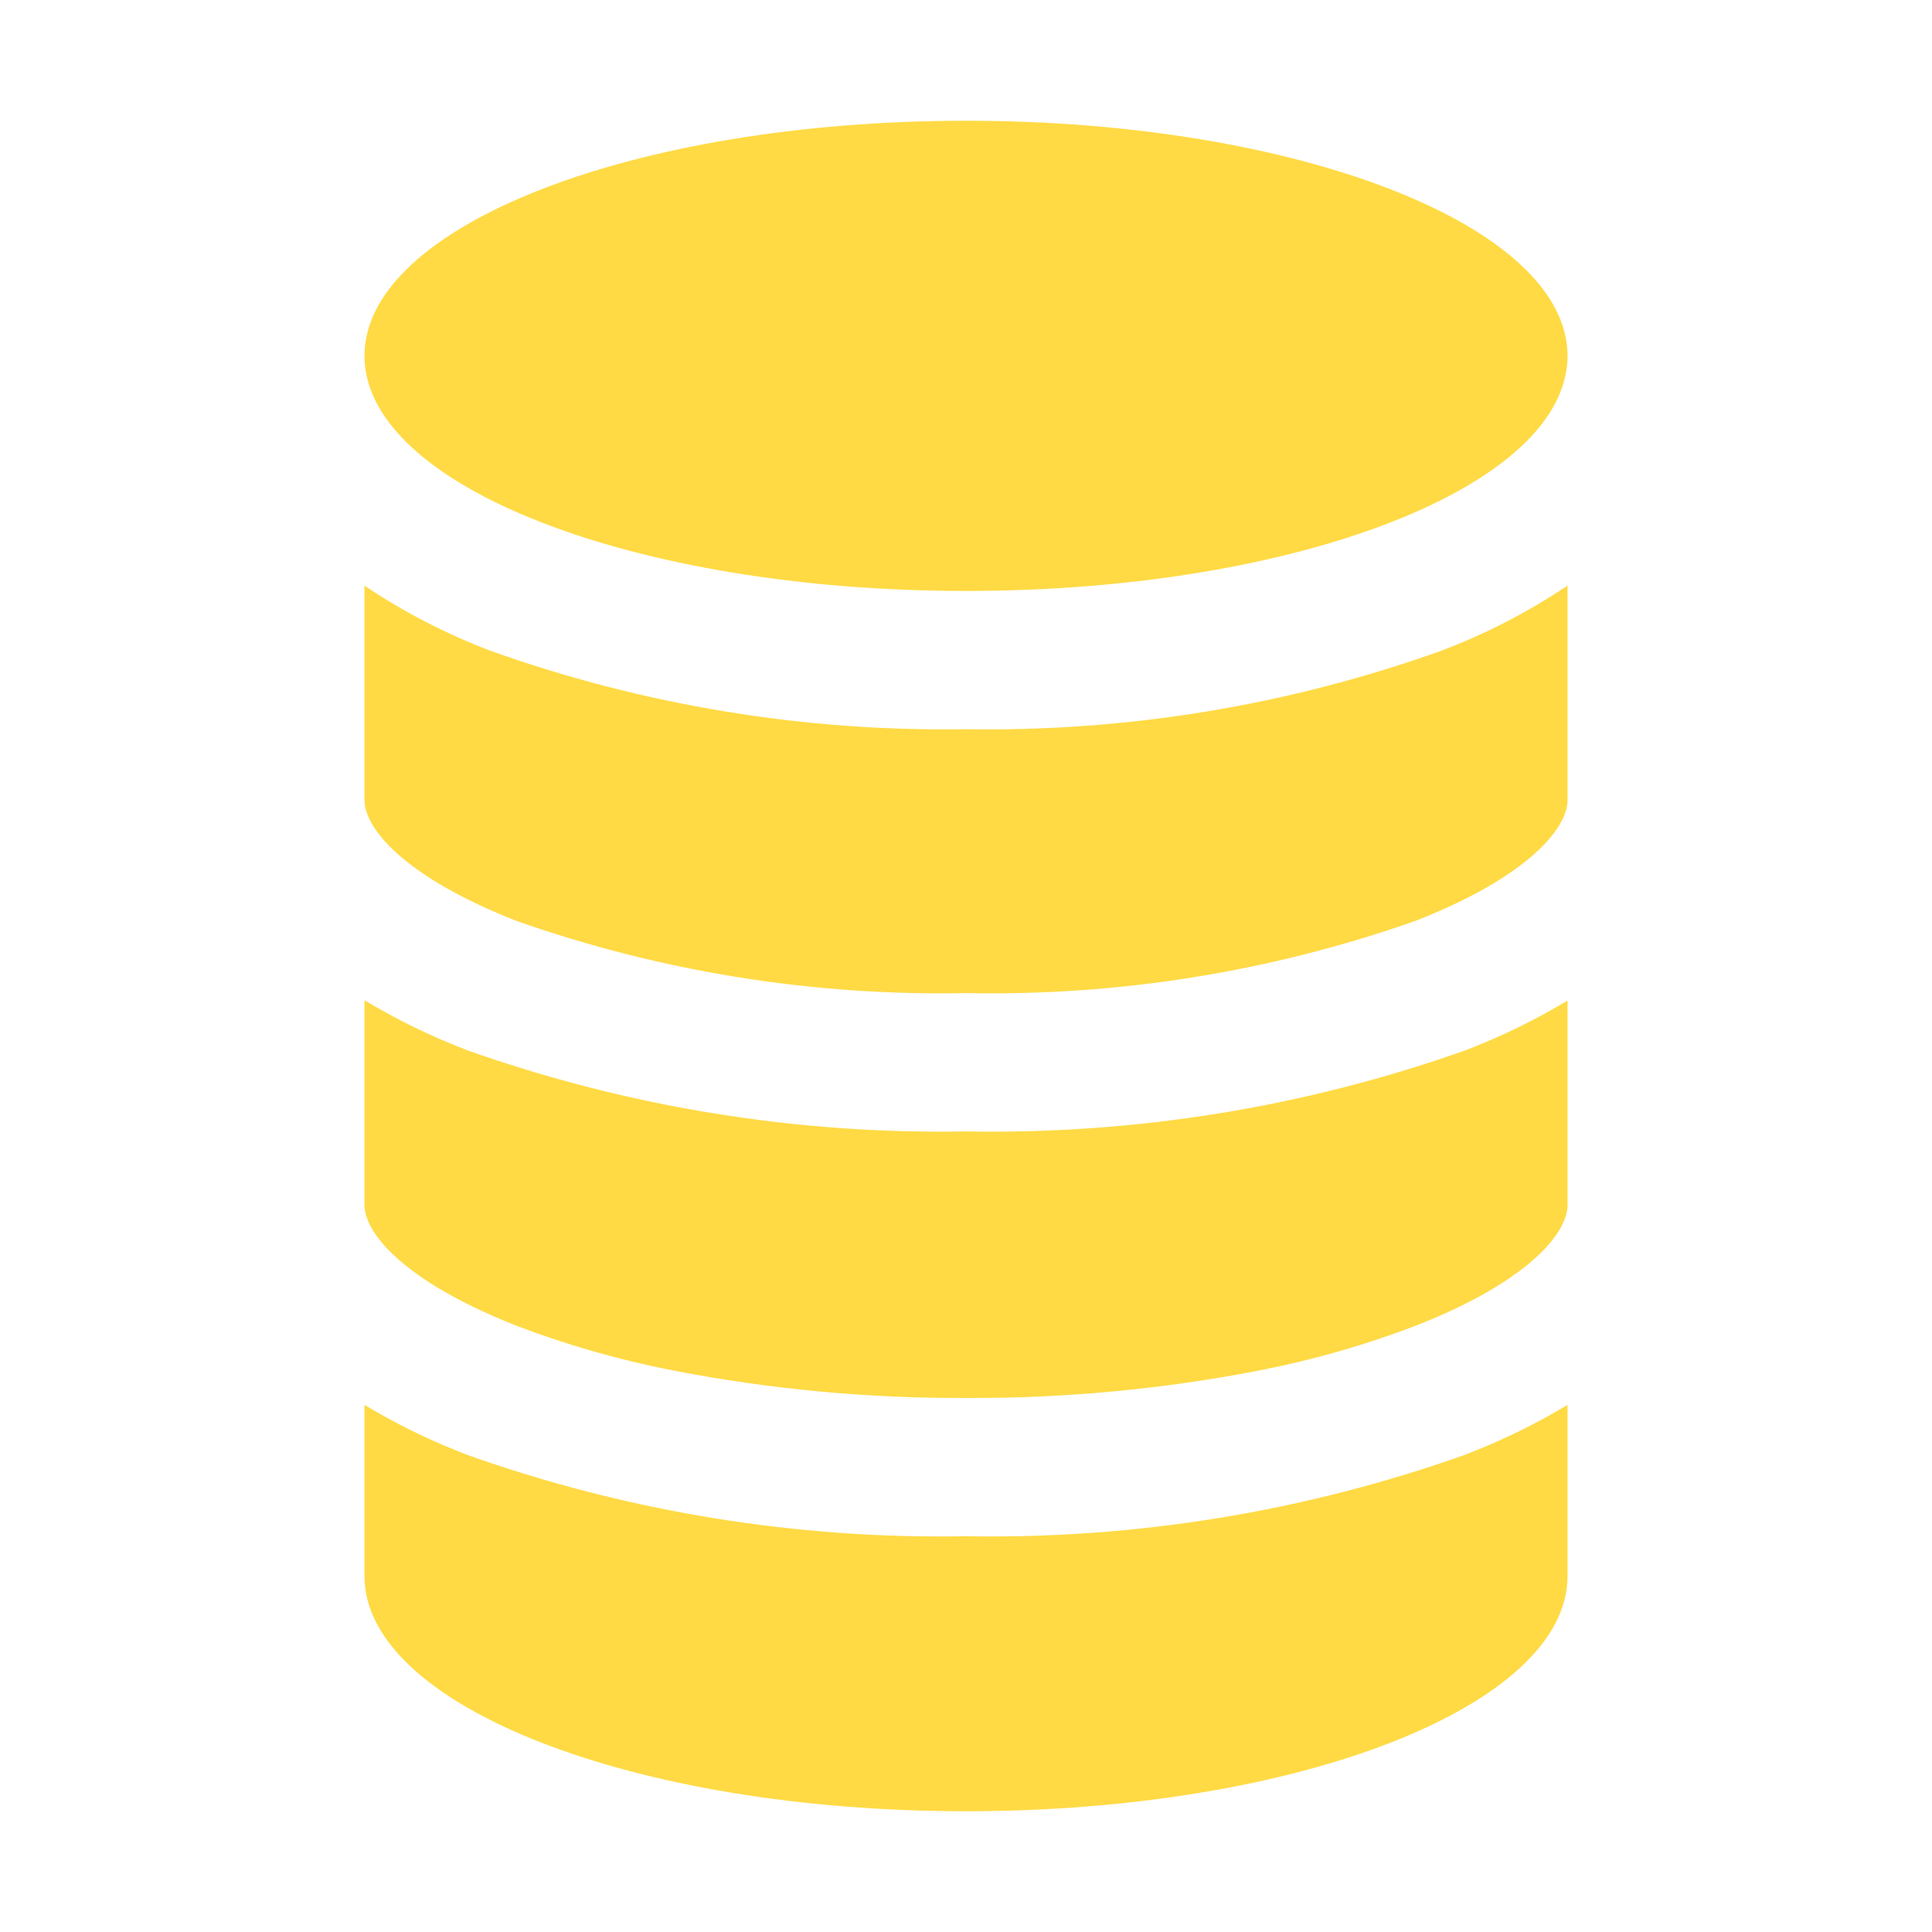
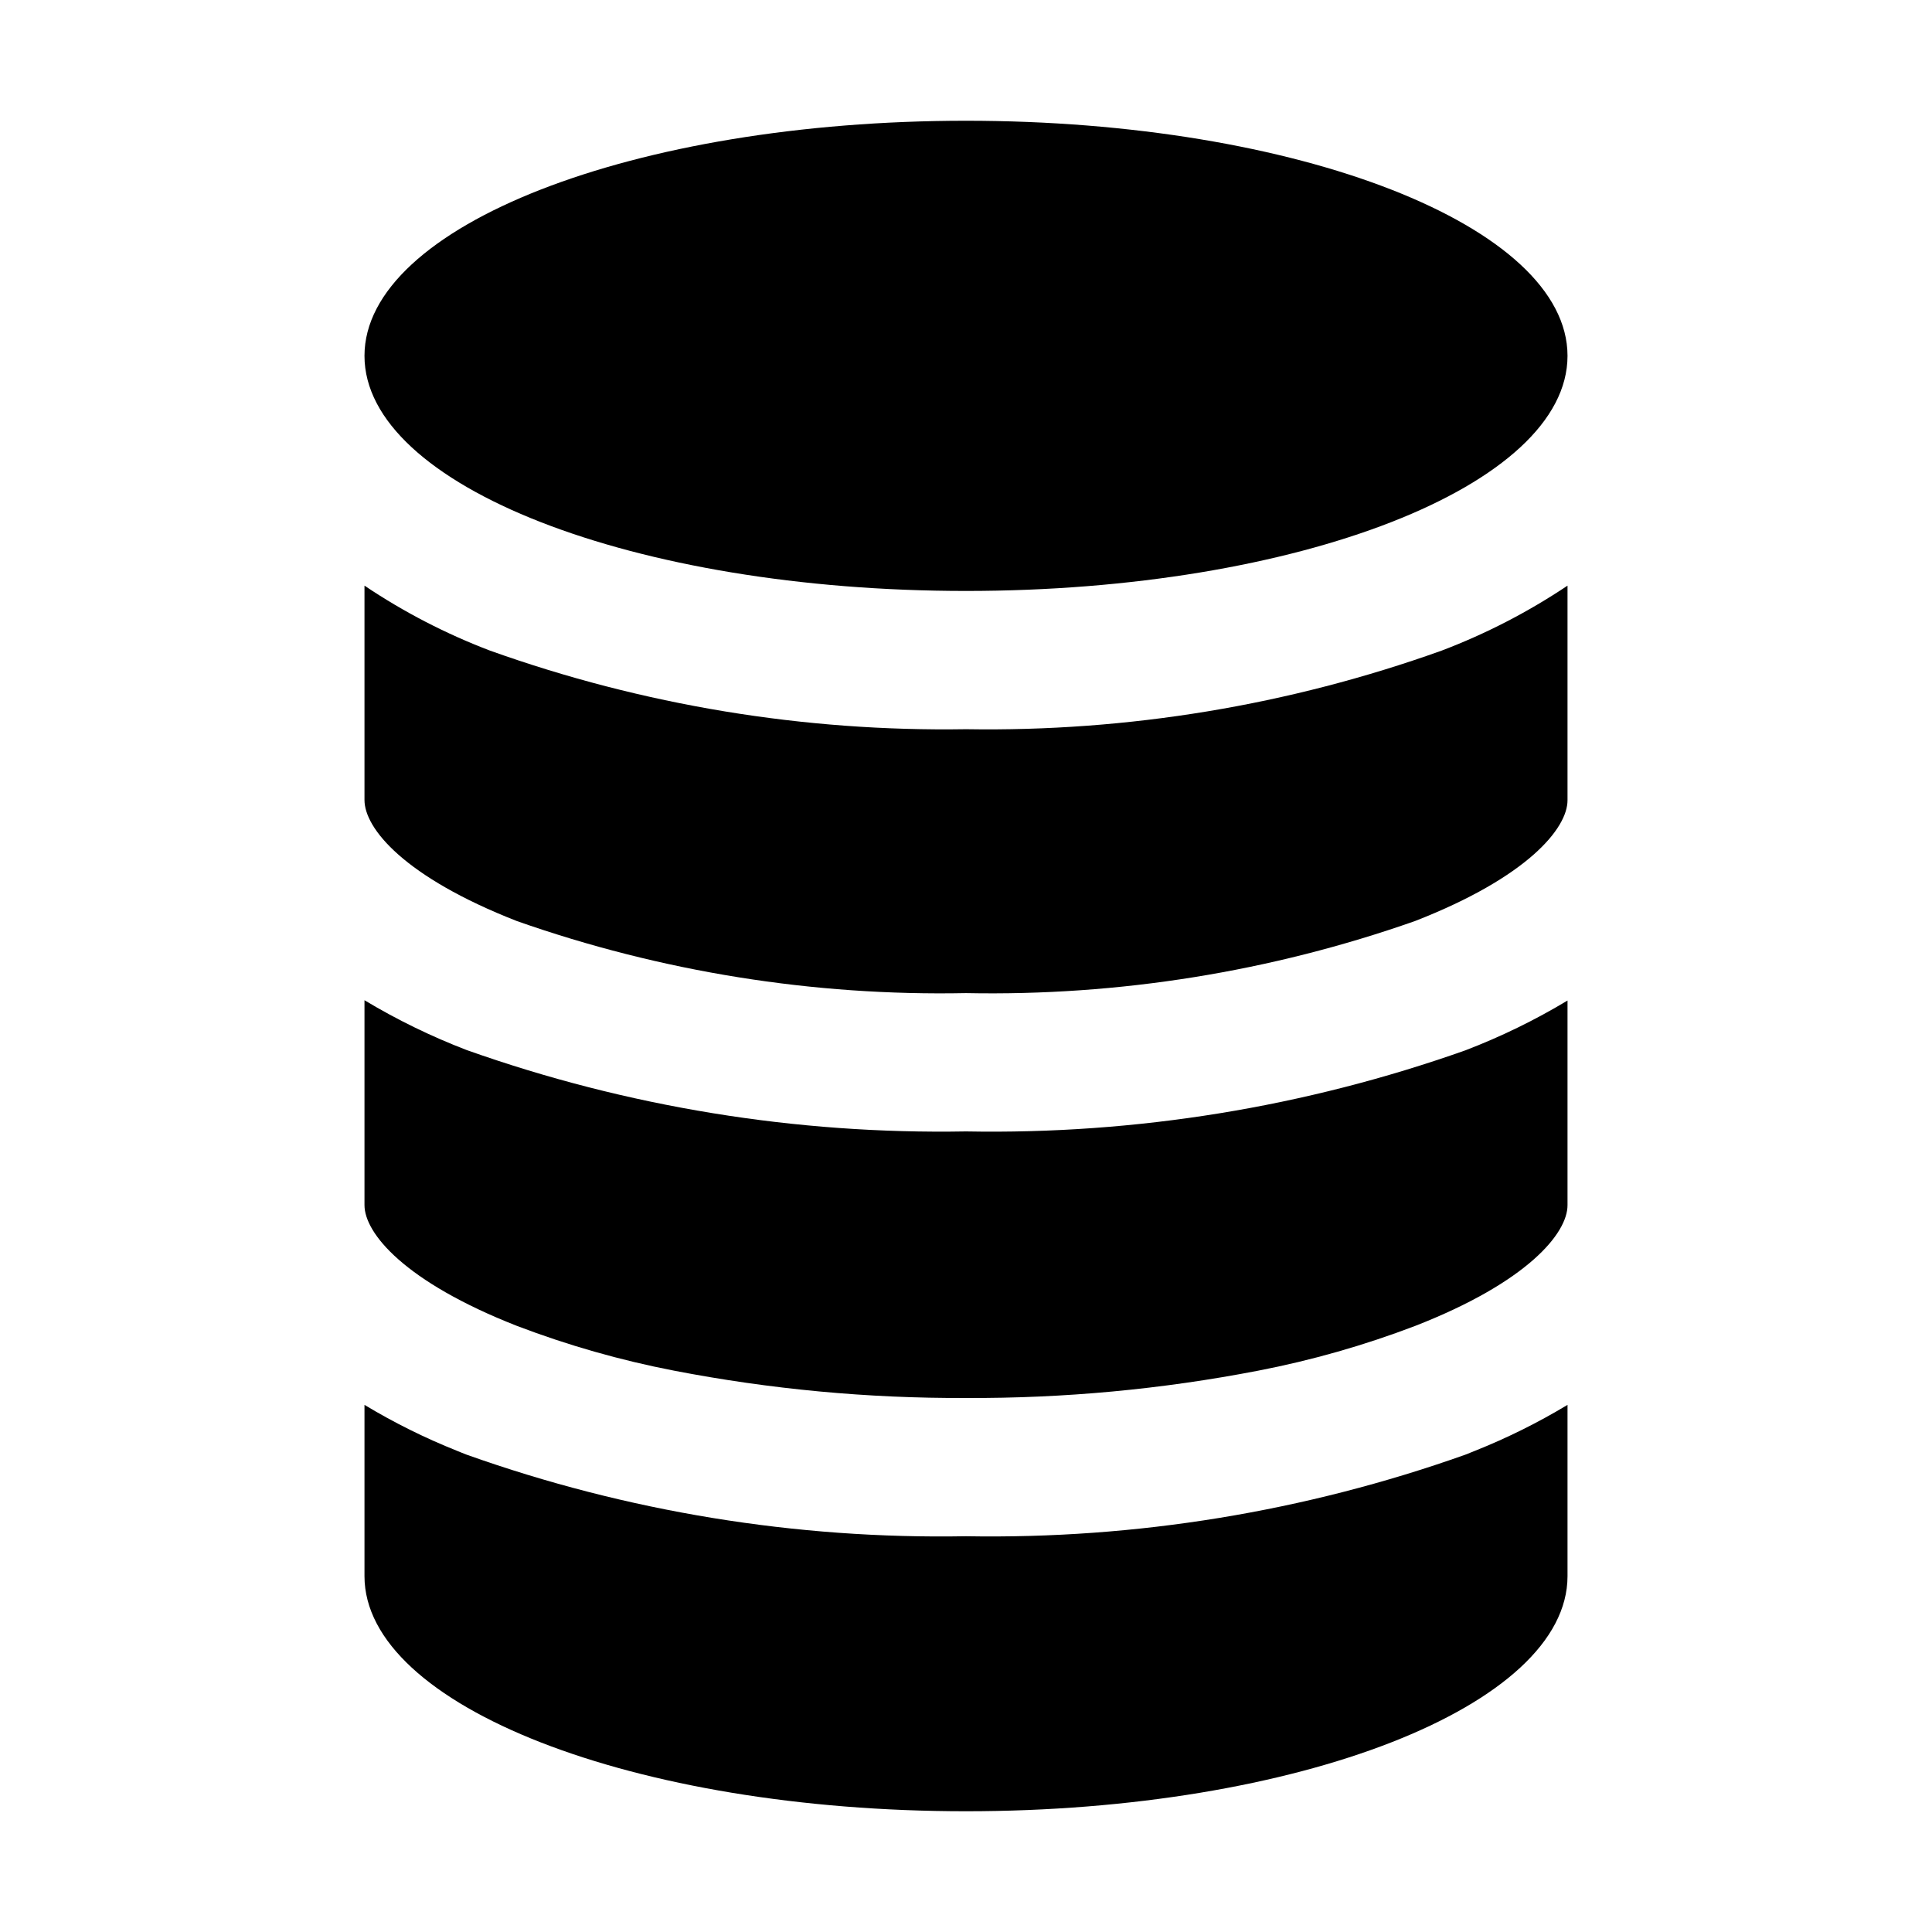
<svg xmlns="http://www.w3.org/2000/svg" width="800px" height="800px" viewBox="0 0 32 32">
-   <path d="M8.562,15.256A21.159,21.159,0,0,0,16,16.449a21.159,21.159,0,0,0,7.438-1.194c1.864-.727,2.525-1.535,2.525-2V9.7a10.357,10.357,0,0,1-2.084,1.076A22.293,22.293,0,0,1,16,12.078a22.36,22.36,0,0,1-7.879-1.3A10.28,10.28,0,0,1,6.037,9.7v3.55C6.037,13.724,6.7,14.528,8.562,15.256Z" style="fill:#ffda44" />
-   <path d="M8.562,21.961a15.611,15.611,0,0,0,2.6.741A24.9,24.9,0,0,0,16,23.155a24.9,24.9,0,0,0,4.838-.452,15.614,15.614,0,0,0,2.6-.741c1.864-.727,2.525-1.535,2.525-2v-3.39a10.706,10.706,0,0,1-1.692.825A23.49,23.49,0,0,1,16,18.74a23.49,23.49,0,0,1-8.271-1.348,10.829,10.829,0,0,1-1.692-.825V19.96C6.037,20.426,6.7,21.231,8.562,21.961Z" style="fill:#ffda44" />
-   <path d="M16,30c5.5,0,9.963-1.744,9.963-3.894V23.269a10.5,10.5,0,0,1-1.535.762l-.157.063A23.487,23.487,0,0,1,16,25.445a23.422,23.422,0,0,1-8.271-1.351c-.054-.02-.106-.043-.157-.063a10.5,10.5,0,0,1-1.535-.762v2.837C6.037,28.256,10.5,30,16,30Z" style="fill:#ffda44" />
-   <ellipse cx="16" cy="5.894" rx="9.963" ry="3.894" style="fill:#ffda44" />
+   <path d="M8.562,15.256A21.159,21.159,0,0,0,16,16.449a21.159,21.159,0,0,0,7.438-1.194c1.864-.727,2.525-1.535,2.525-2V9.7a10.357,10.357,0,0,1-2.084,1.076A22.293,22.293,0,0,1,16,12.078a22.36,22.36,0,0,1-7.879-1.3A10.28,10.28,0,0,1,6.037,9.7v3.55C6.037,13.724,6.7,14.528,8.562,15.256Z" style="fill:" />
+   <path d="M8.562,21.961a15.611,15.611,0,0,0,2.6.741A24.9,24.9,0,0,0,16,23.155a24.9,24.9,0,0,0,4.838-.452,15.614,15.614,0,0,0,2.6-.741c1.864-.727,2.525-1.535,2.525-2v-3.39a10.706,10.706,0,0,1-1.692.825A23.49,23.49,0,0,1,16,18.74a23.49,23.49,0,0,1-8.271-1.348,10.829,10.829,0,0,1-1.692-.825V19.96C6.037,20.426,6.7,21.231,8.562,21.961Z" style="fill:" />
+   <path d="M16,30c5.5,0,9.963-1.744,9.963-3.894V23.269a10.5,10.5,0,0,1-1.535.762l-.157.063A23.487,23.487,0,0,1,16,25.445a23.422,23.422,0,0,1-8.271-1.351c-.054-.02-.106-.043-.157-.063a10.5,10.5,0,0,1-1.535-.762v2.837C6.037,28.256,10.5,30,16,30Z" style="fill:" />
+   <ellipse cx="16" cy="5.894" rx="9.963" ry="3.894" style="fill:" />
</svg>
